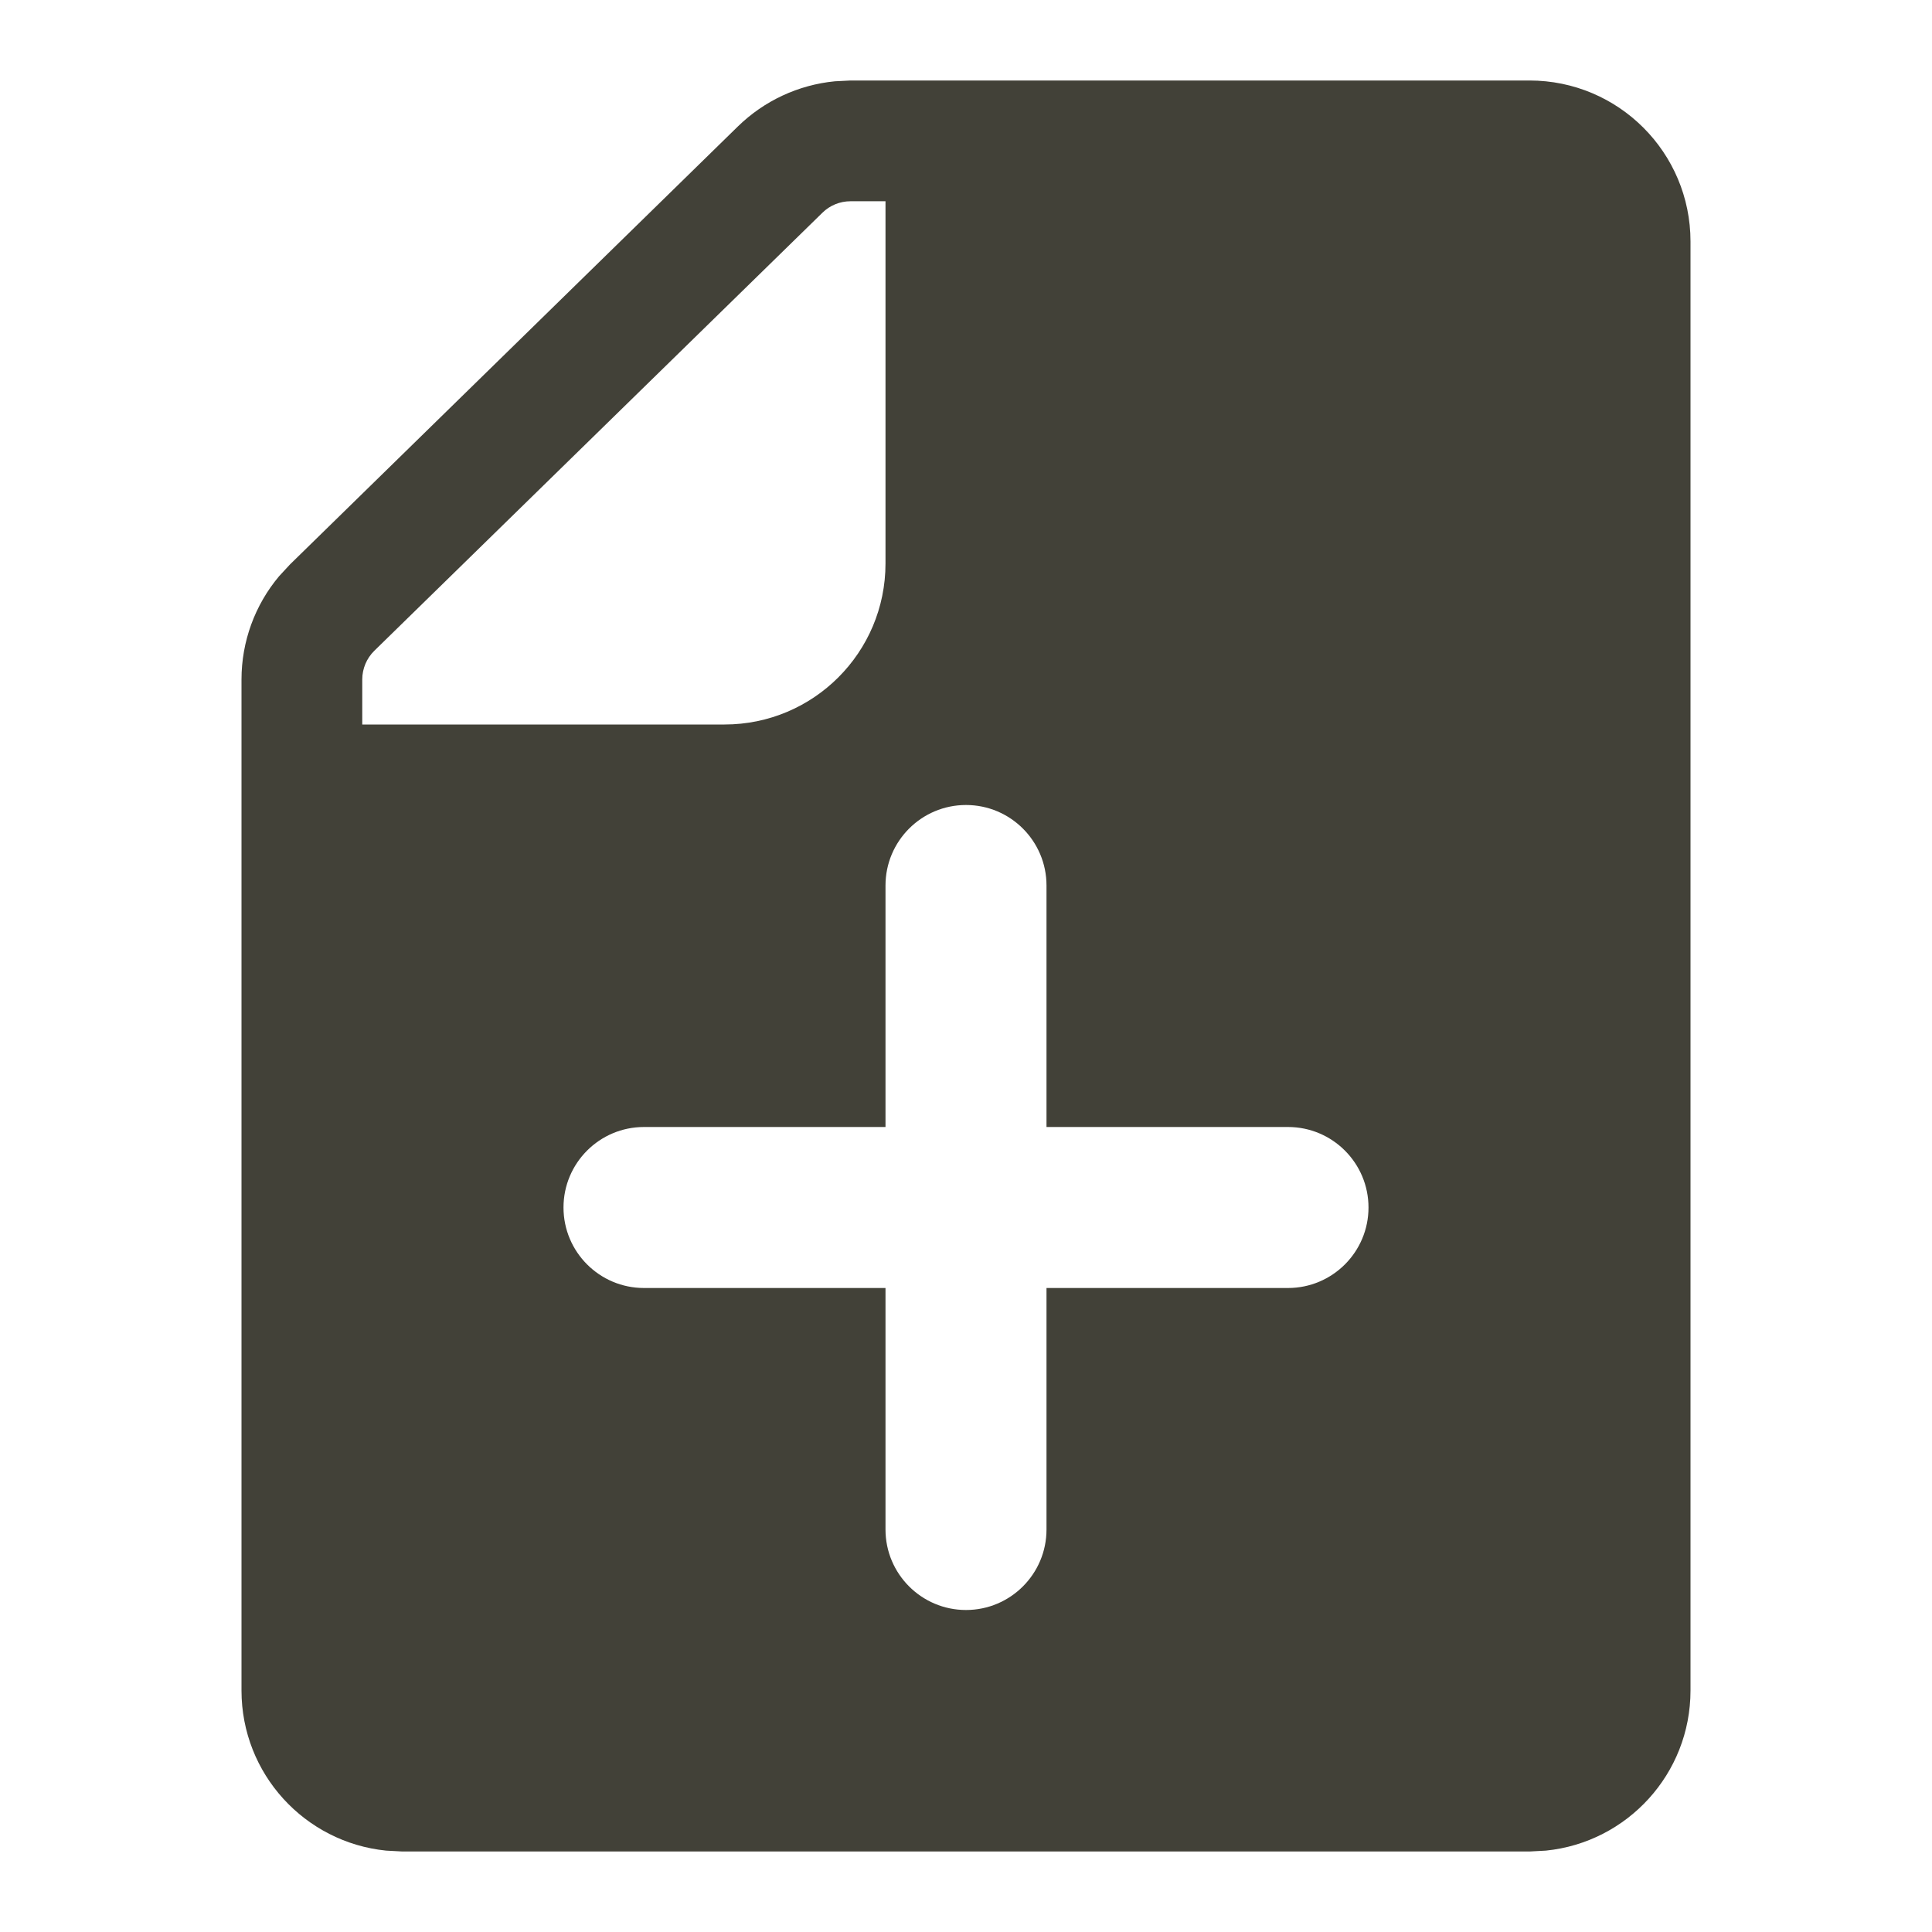
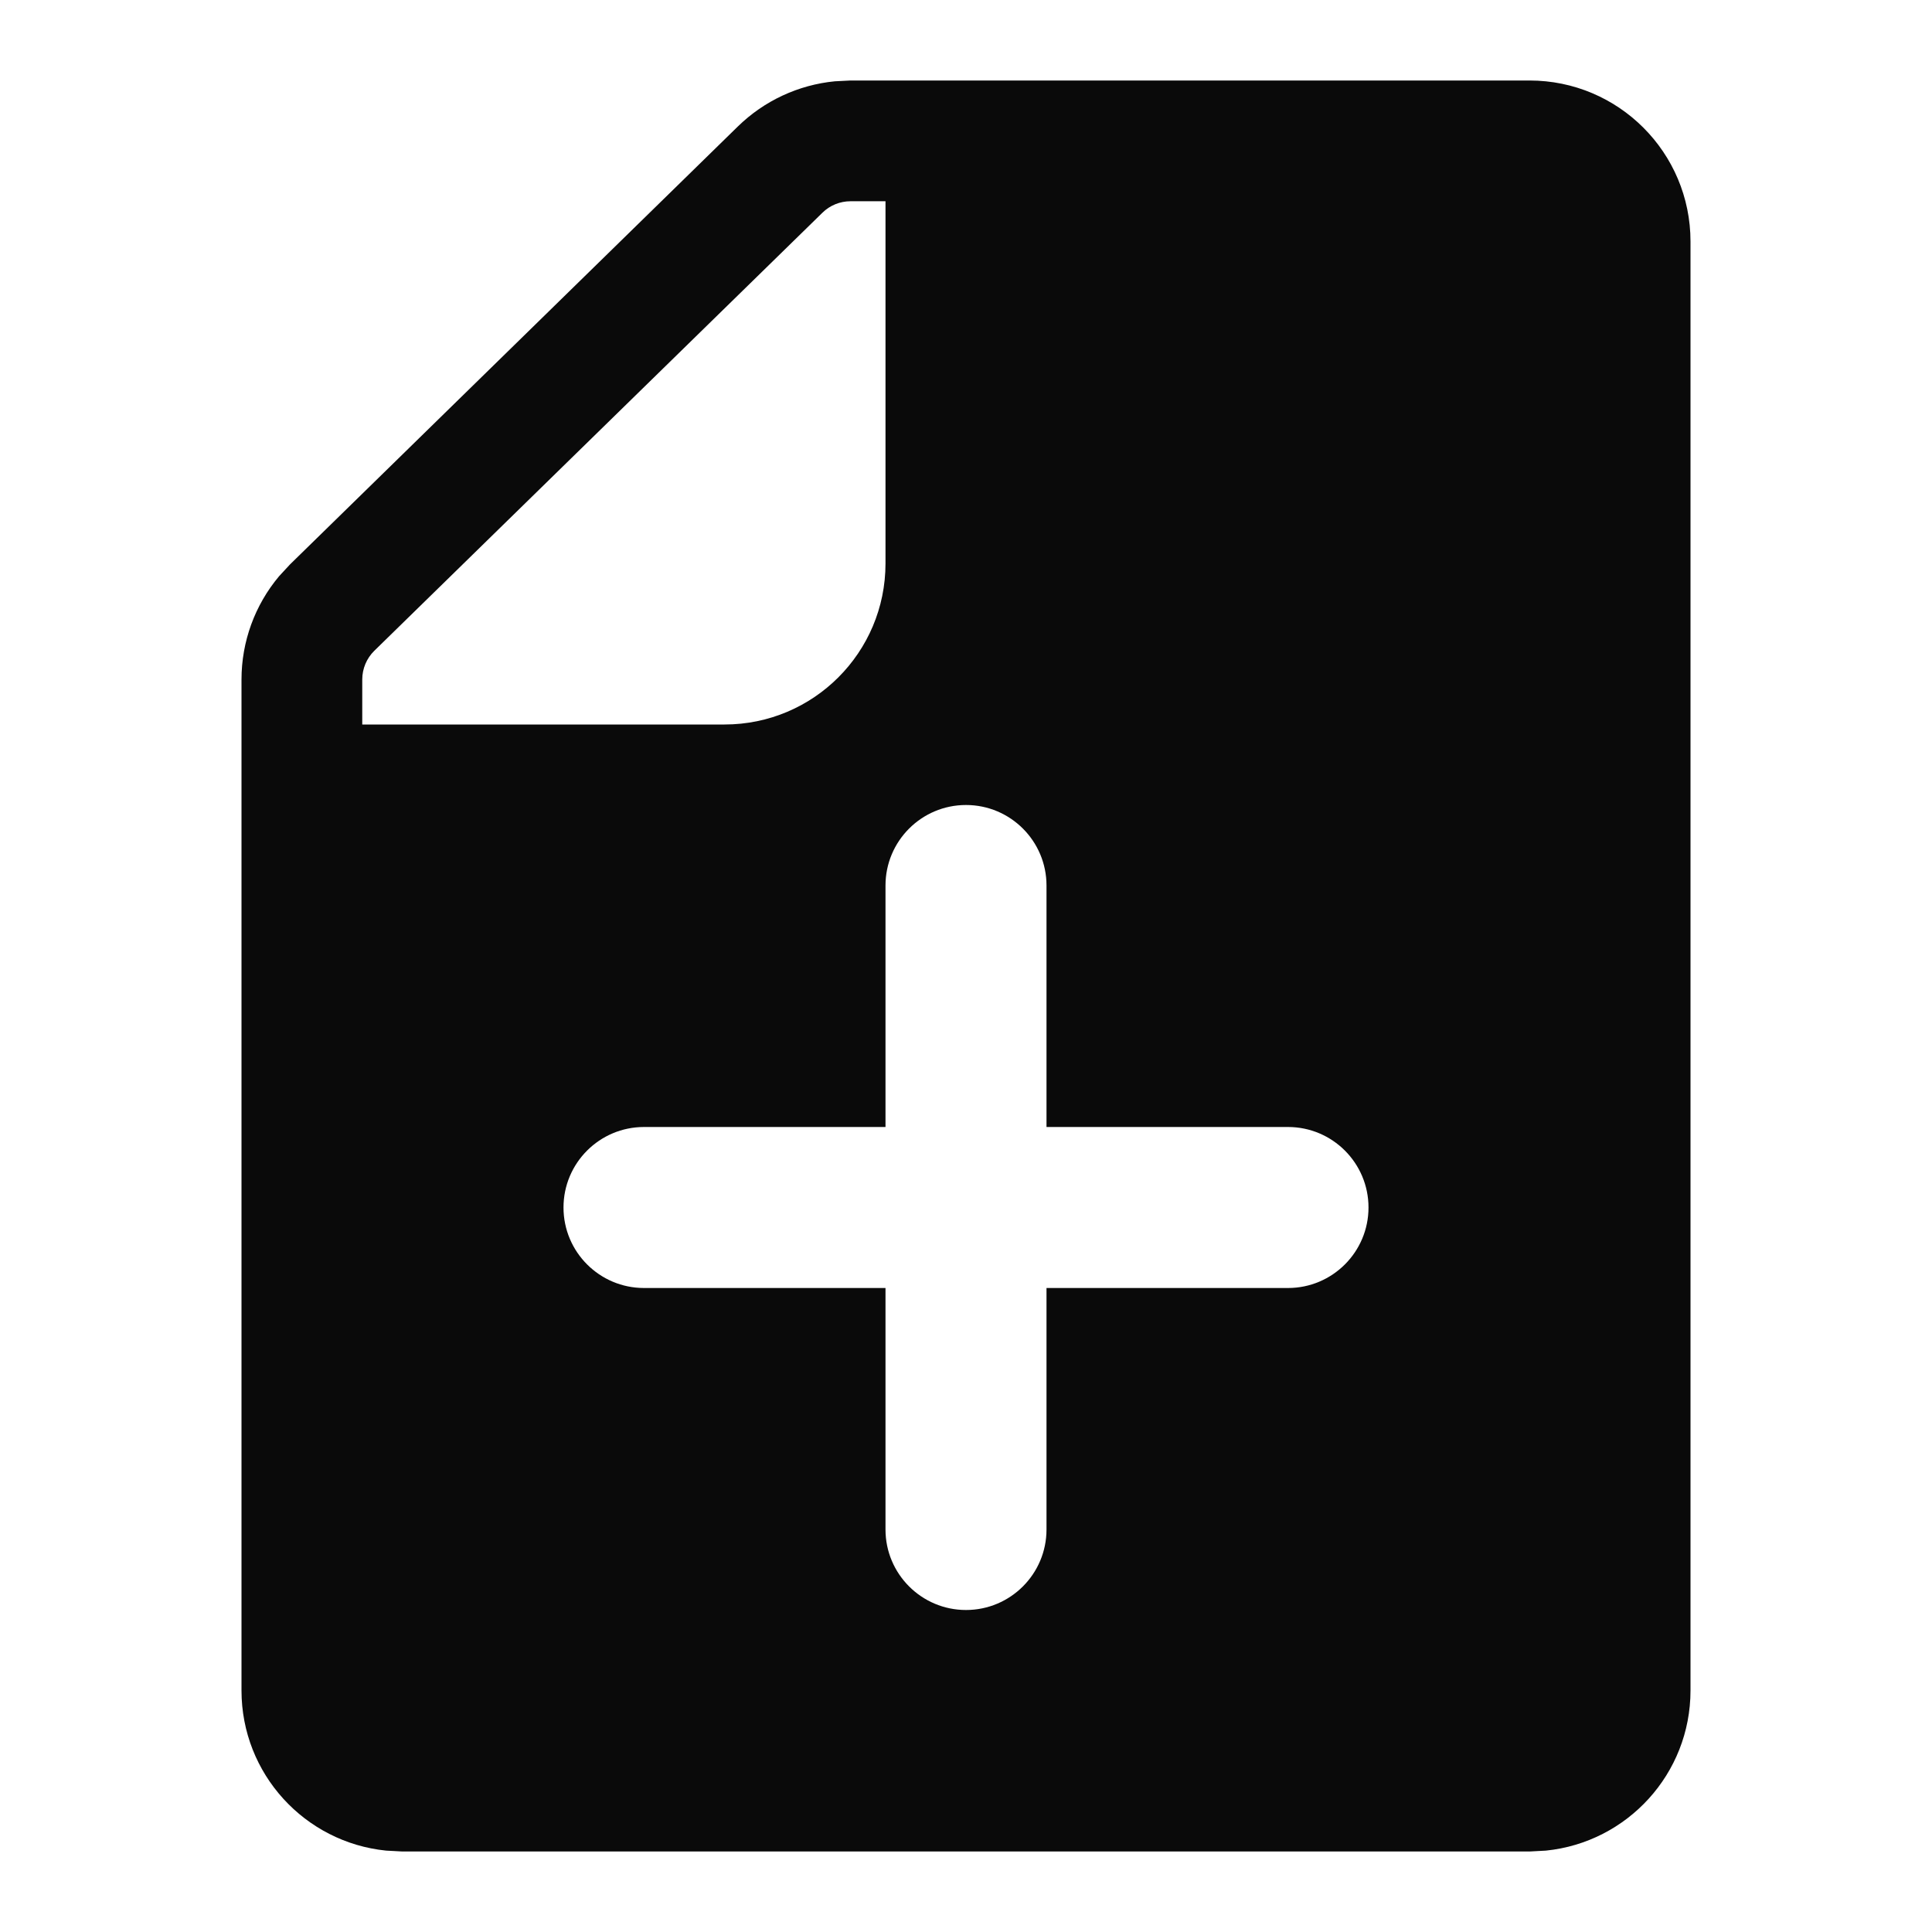
<svg xmlns="http://www.w3.org/2000/svg" width="24" height="24" viewBox="0 0 24 24" fill="none">
-   <path fill-rule="evenodd" clip-rule="evenodd" d="M19 1C20.105 1 21 1.895 21 3V21C21 22.036 20.213 22.887 19.204 22.989L19 23H5L4.796 22.989C3.787 22.887 3 22.036 3 21V8.441C3 7.97 3.166 7.517 3.466 7.159L3.602 7.012L9.167 1.57C9.494 1.251 9.919 1.054 10.37 1.01L10.565 1H19ZM12 10C11.448 10 11 10.448 11 11V14H8C7.448 14 7 14.448 7 15C7 15.552 7.448 16 8 16H11V19C11 19.552 11.448 20 12 20C12.552 20 13 19.552 13 19V16H16C16.552 16 17 15.552 17 15C17 14.448 16.552 14 16 14H13V11C13 10.448 12.552 10 12 10ZM10.565 2.5C10.435 2.5 10.309 2.551 10.216 2.643L4.65 8.084C4.554 8.178 4.5 8.307 4.5 8.441V9H9C10.105 9 11 8.105 11 7V2.5H10.565Z" fill="#424138" />
+   <path fill-rule="evenodd" clip-rule="evenodd" d="M19 1C20.105 1 21 1.895 21 3V21C21 22.036 20.213 22.887 19.204 22.989L19 23H5L4.796 22.989C3.787 22.887 3 22.036 3 21V8.441C3 7.97 3.166 7.517 3.466 7.159L3.602 7.012L9.167 1.57C9.494 1.251 9.919 1.054 10.37 1.01L10.565 1H19ZM12 10C11.448 10 11 10.448 11 11V14H8C7.448 14 7 14.448 7 15C7 15.552 7.448 16 8 16H11V19C11 19.552 11.448 20 12 20C12.552 20 13 19.552 13 19V16H16C16.552 16 17 15.552 17 15C17 14.448 16.552 14 16 14H13V11C13 10.448 12.552 10 12 10ZM10.565 2.5C10.435 2.5 10.309 2.551 10.216 2.643L4.65 8.084C4.554 8.178 4.5 8.307 4.5 8.441V9H9C10.105 9 11 8.105 11 7V2.5H10.565Z" fill="#0A0A0A" />
</svg>
